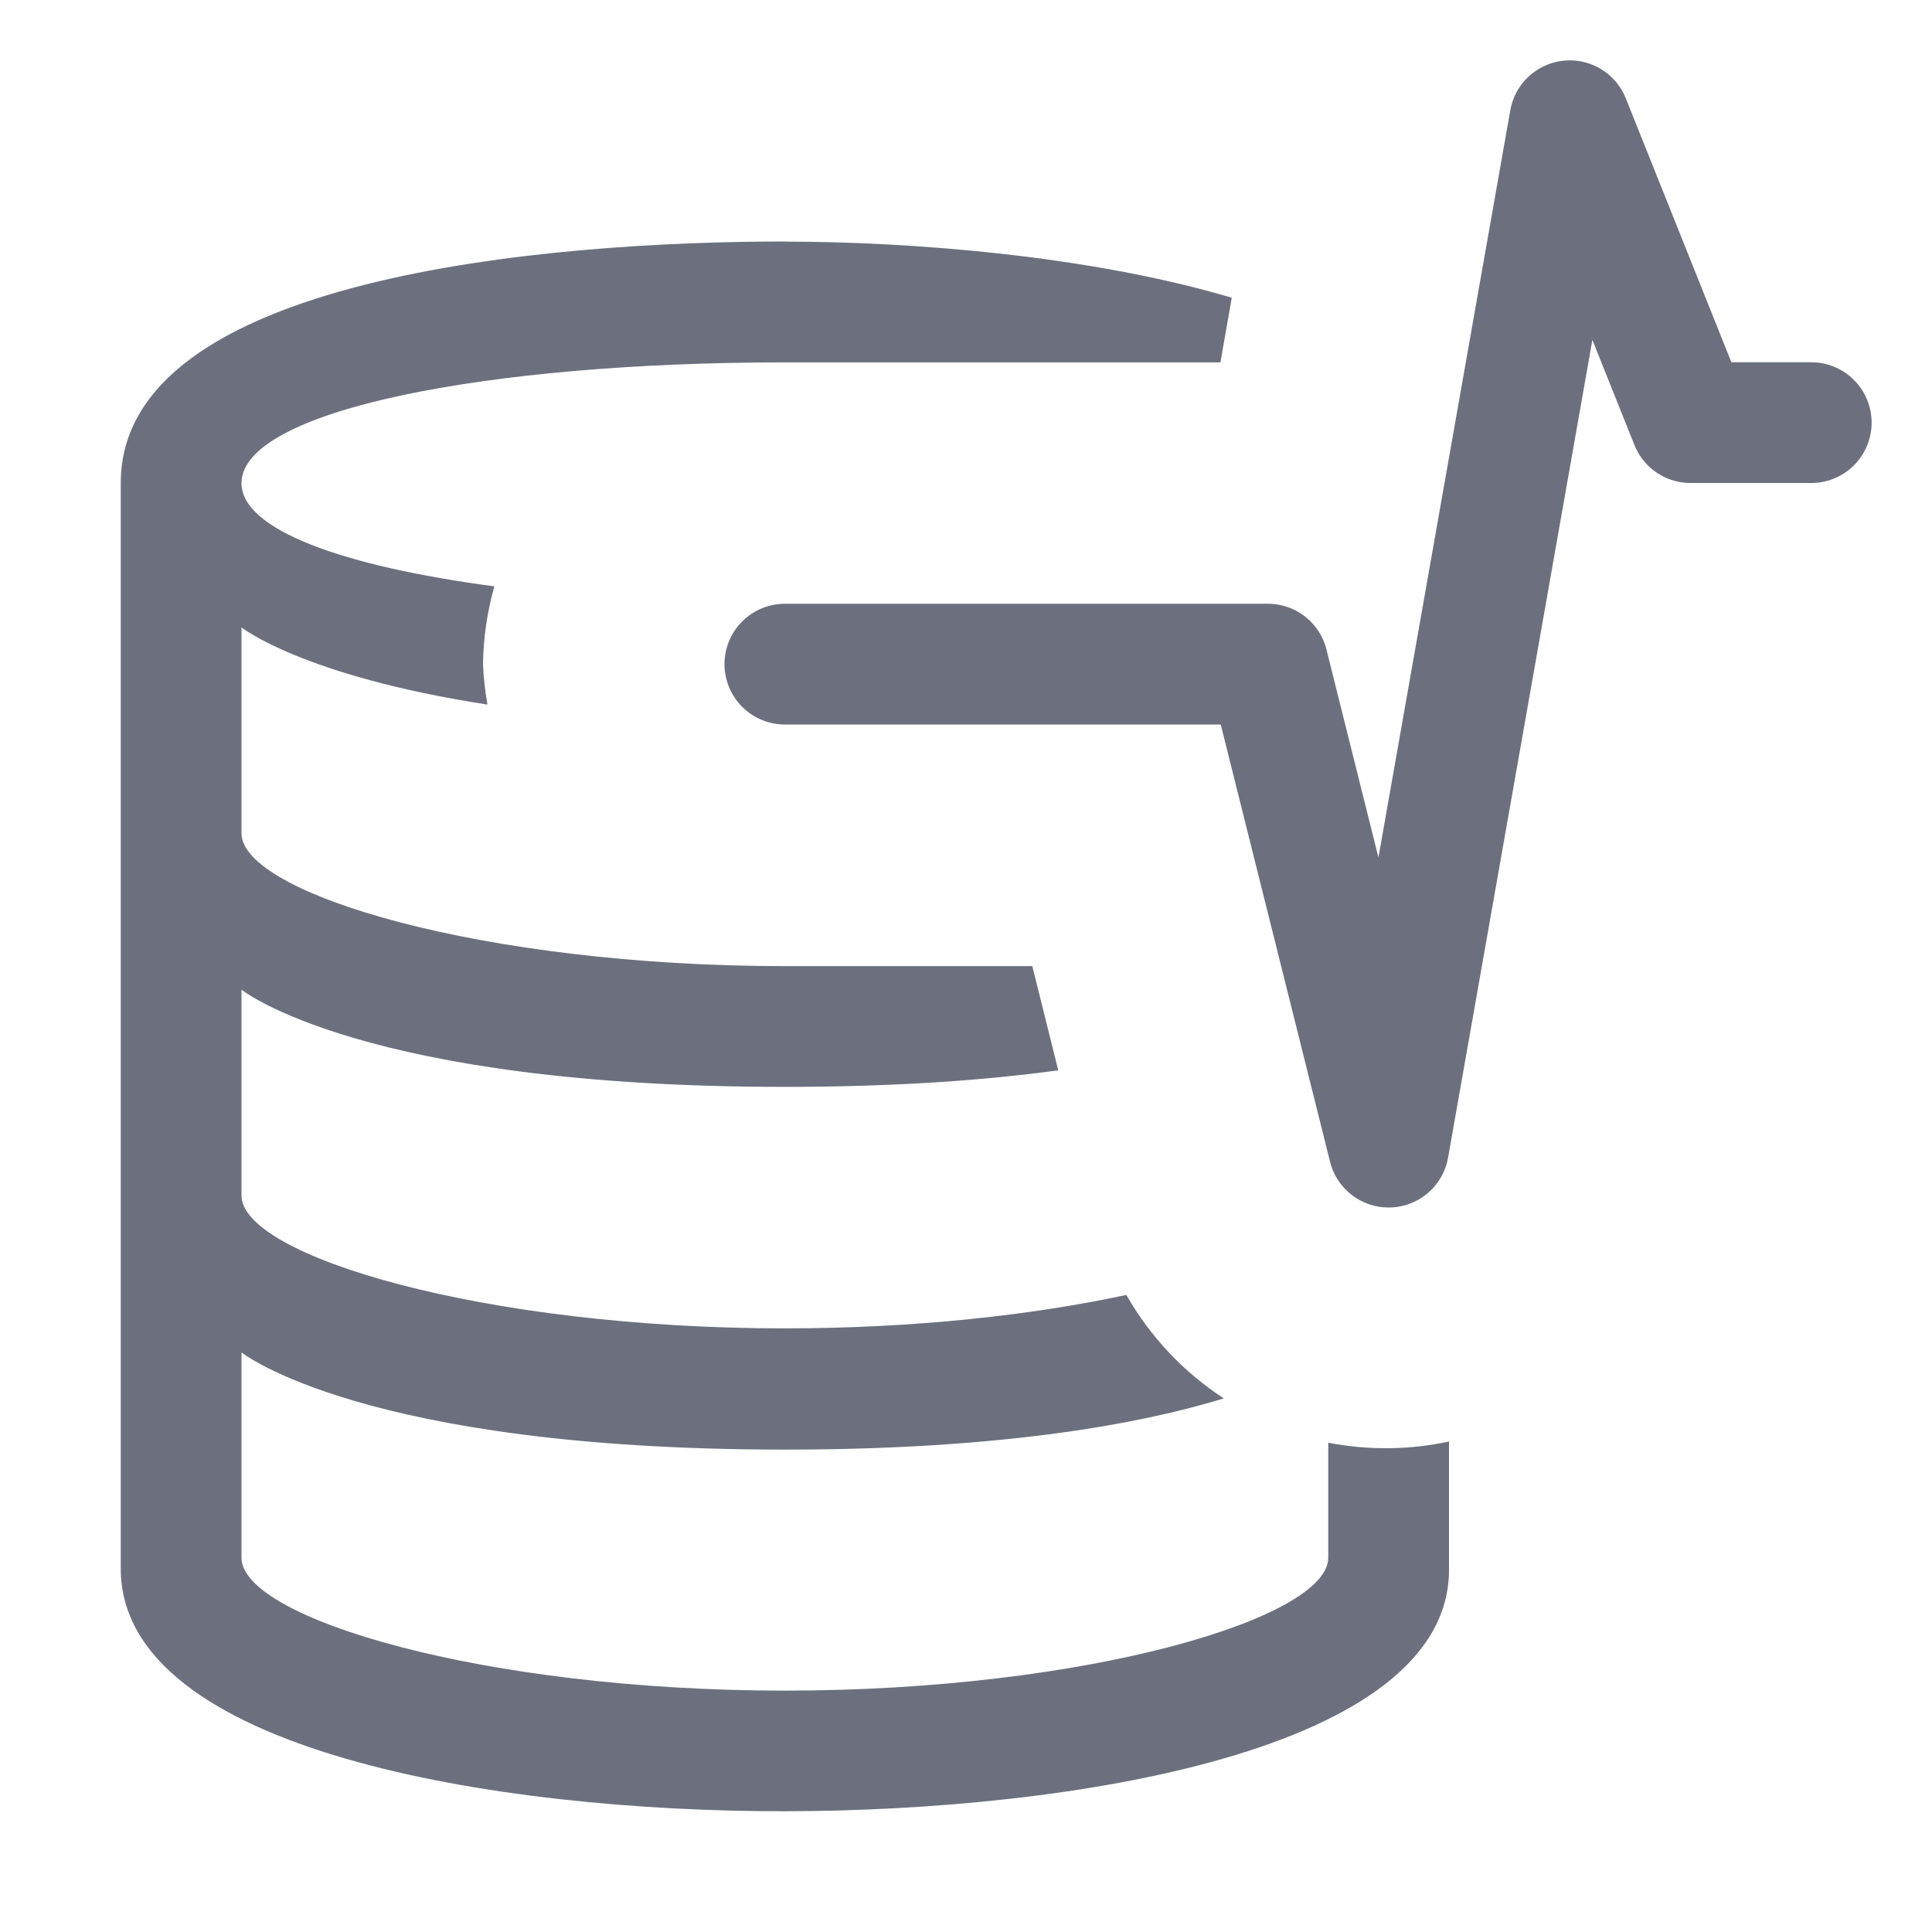
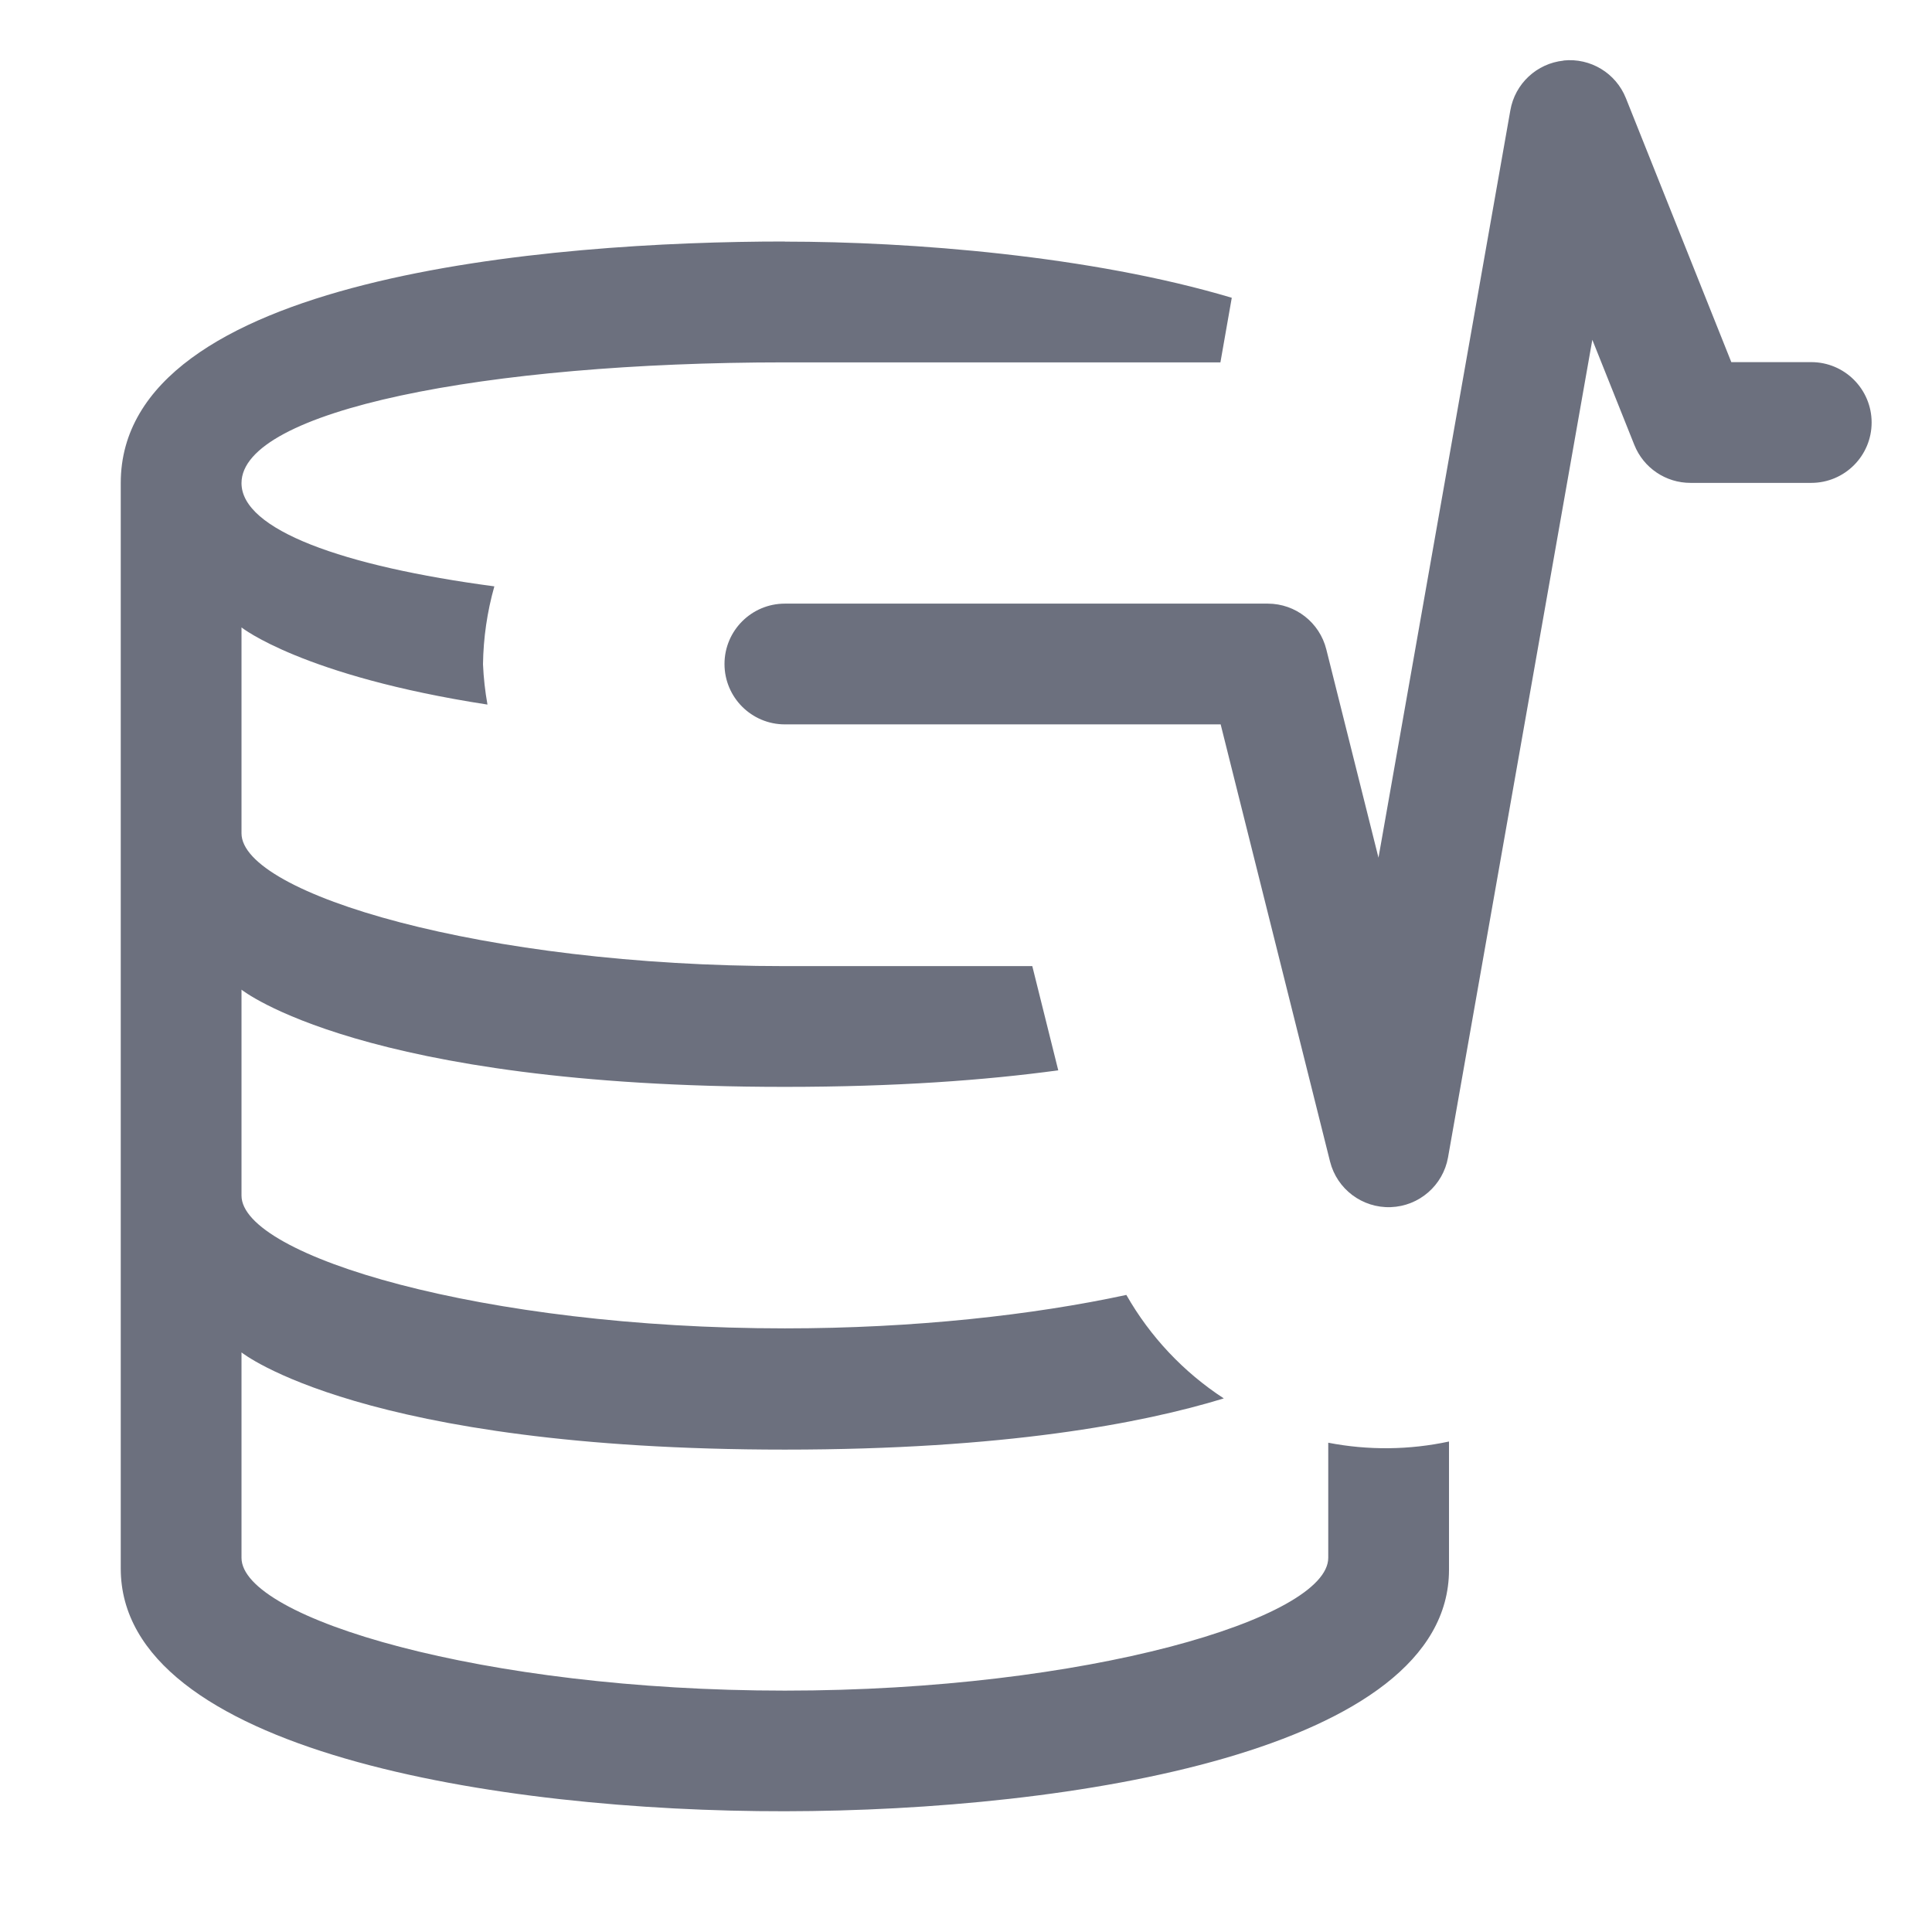
- <svg xmlns="http://www.w3.org/2000/svg" width="16" height="16" version="1.1" viewBox="0 0 16 16" xml:space="preserve">
-   <path d="m6.5 2c-1.951-3.34e-5 -5.5 0.29-5.5 2v8.99c0 1.513 3.125 2.013 5.5 2.01 2.375-0.003 5.5-0.5 5.5-2v-1.062a2.5 2.5 0 0 1-1 0.01v0.953c0 0.5-2 1.1-4.5 1.1s-4.5-0.6-4.5-1.1v-1.701s1 0.805 4.5 0.805c1.816 0 2.955-0.216 3.635-0.424a2.5 2.5 0 0 1-0.807-0.857c-0.771 0.166-1.753 0.277-2.828 0.277-2.5 0-4.5-0.6-4.5-1.1v-1.705s1 0.805 4.5 0.805c0.919 0 1.662-0.055 2.264-0.137l-0.215-0.863h-2.049c-2.5 0-4.5-0.6-4.5-1.1v-1.705s0.506 0.403 2.037 0.639a2.5 2.5 0 0 1-0.037-0.334 2.5 2.5 0 0 1 0.094-0.645c-1.257-0.167-2.094-0.469-2.094-0.855 0-0.6 2.015-1 4.5-1h3.607l0.094-0.535c-1.169-0.349-2.661-0.465-3.701-0.465z" fill="#6c707e" />
-   <path d="m6.5 5.5h4l1 4 1.5-8.5 1 2.5h1" fill="none" stroke="#6c707e" stroke-linecap="round" stroke-linejoin="round" style="paint-order:fill markers stroke" />
+ <svg xmlns="http://www.w3.org/2000/svg" width="16" height="16" version="1.1" viewBox="0 0 16 16">
+   <path d="m12.949 0.502a0.5 0.5 0 0 0-0.441 0.412l-1.092 6.189-0.432-1.725a0.5 0.5 0 0 0-0.484-0.379h-4a0.5 0.5 0 0 0-0.5 0.5 0.5 0.5 0 0 0 0.5 0.5h3.609l0.906 3.621a0.5 0.5 0 0 0 0.977-0.035l1.195-6.771 0.348 0.871a0.5 0.5 0 0 0 0.465 0.314h1a0.5 0.5 0 0 0 0.5-0.5 0.5 0.5 0 0 0-0.5-0.5h-0.662l-0.873-2.186a0.5 0.5 0 0 0-0.516-0.312zm-6.449 1.498c-1.951-3.34e-5 -5.5 0.29-5.5 2v8.99c0 1.513 3.125 2.013 5.5 2.01 2.375-0.003 5.5-0.5 5.5-2v-1.062a2.5 2.5 0 0 1-1 0.01v0.953c0 0.5-2 1.1-4.5 1.1s-4.5-0.6-4.5-1.1v-1.701s1 0.805 4.5 0.805c1.816 0 2.955-0.216 3.635-0.424a2.5 2.5 0 0 1-0.807-0.857c-0.771 0.166-1.753 0.277-2.828 0.277-2.5 0-4.5-0.6-4.5-1.1v-1.705s1 0.805 4.5 0.805c0.919 0 1.662-0.055 2.264-0.137l-0.215-0.863h-2.049c-2.5 0-4.5-0.6-4.5-1.1v-1.705s0.506 0.403 2.037 0.639a2.5 2.5 0 0 1-0.037-0.334 2.5 2.5 0 0 1 0.094-0.645c-1.257-0.167-2.094-0.469-2.094-0.855 0-0.6 2.015-1 4.5-1h3.607l0.094-0.535c-1.169-0.349-2.661-0.465-3.701-0.465z" fill="#6c707e" />
</svg>
